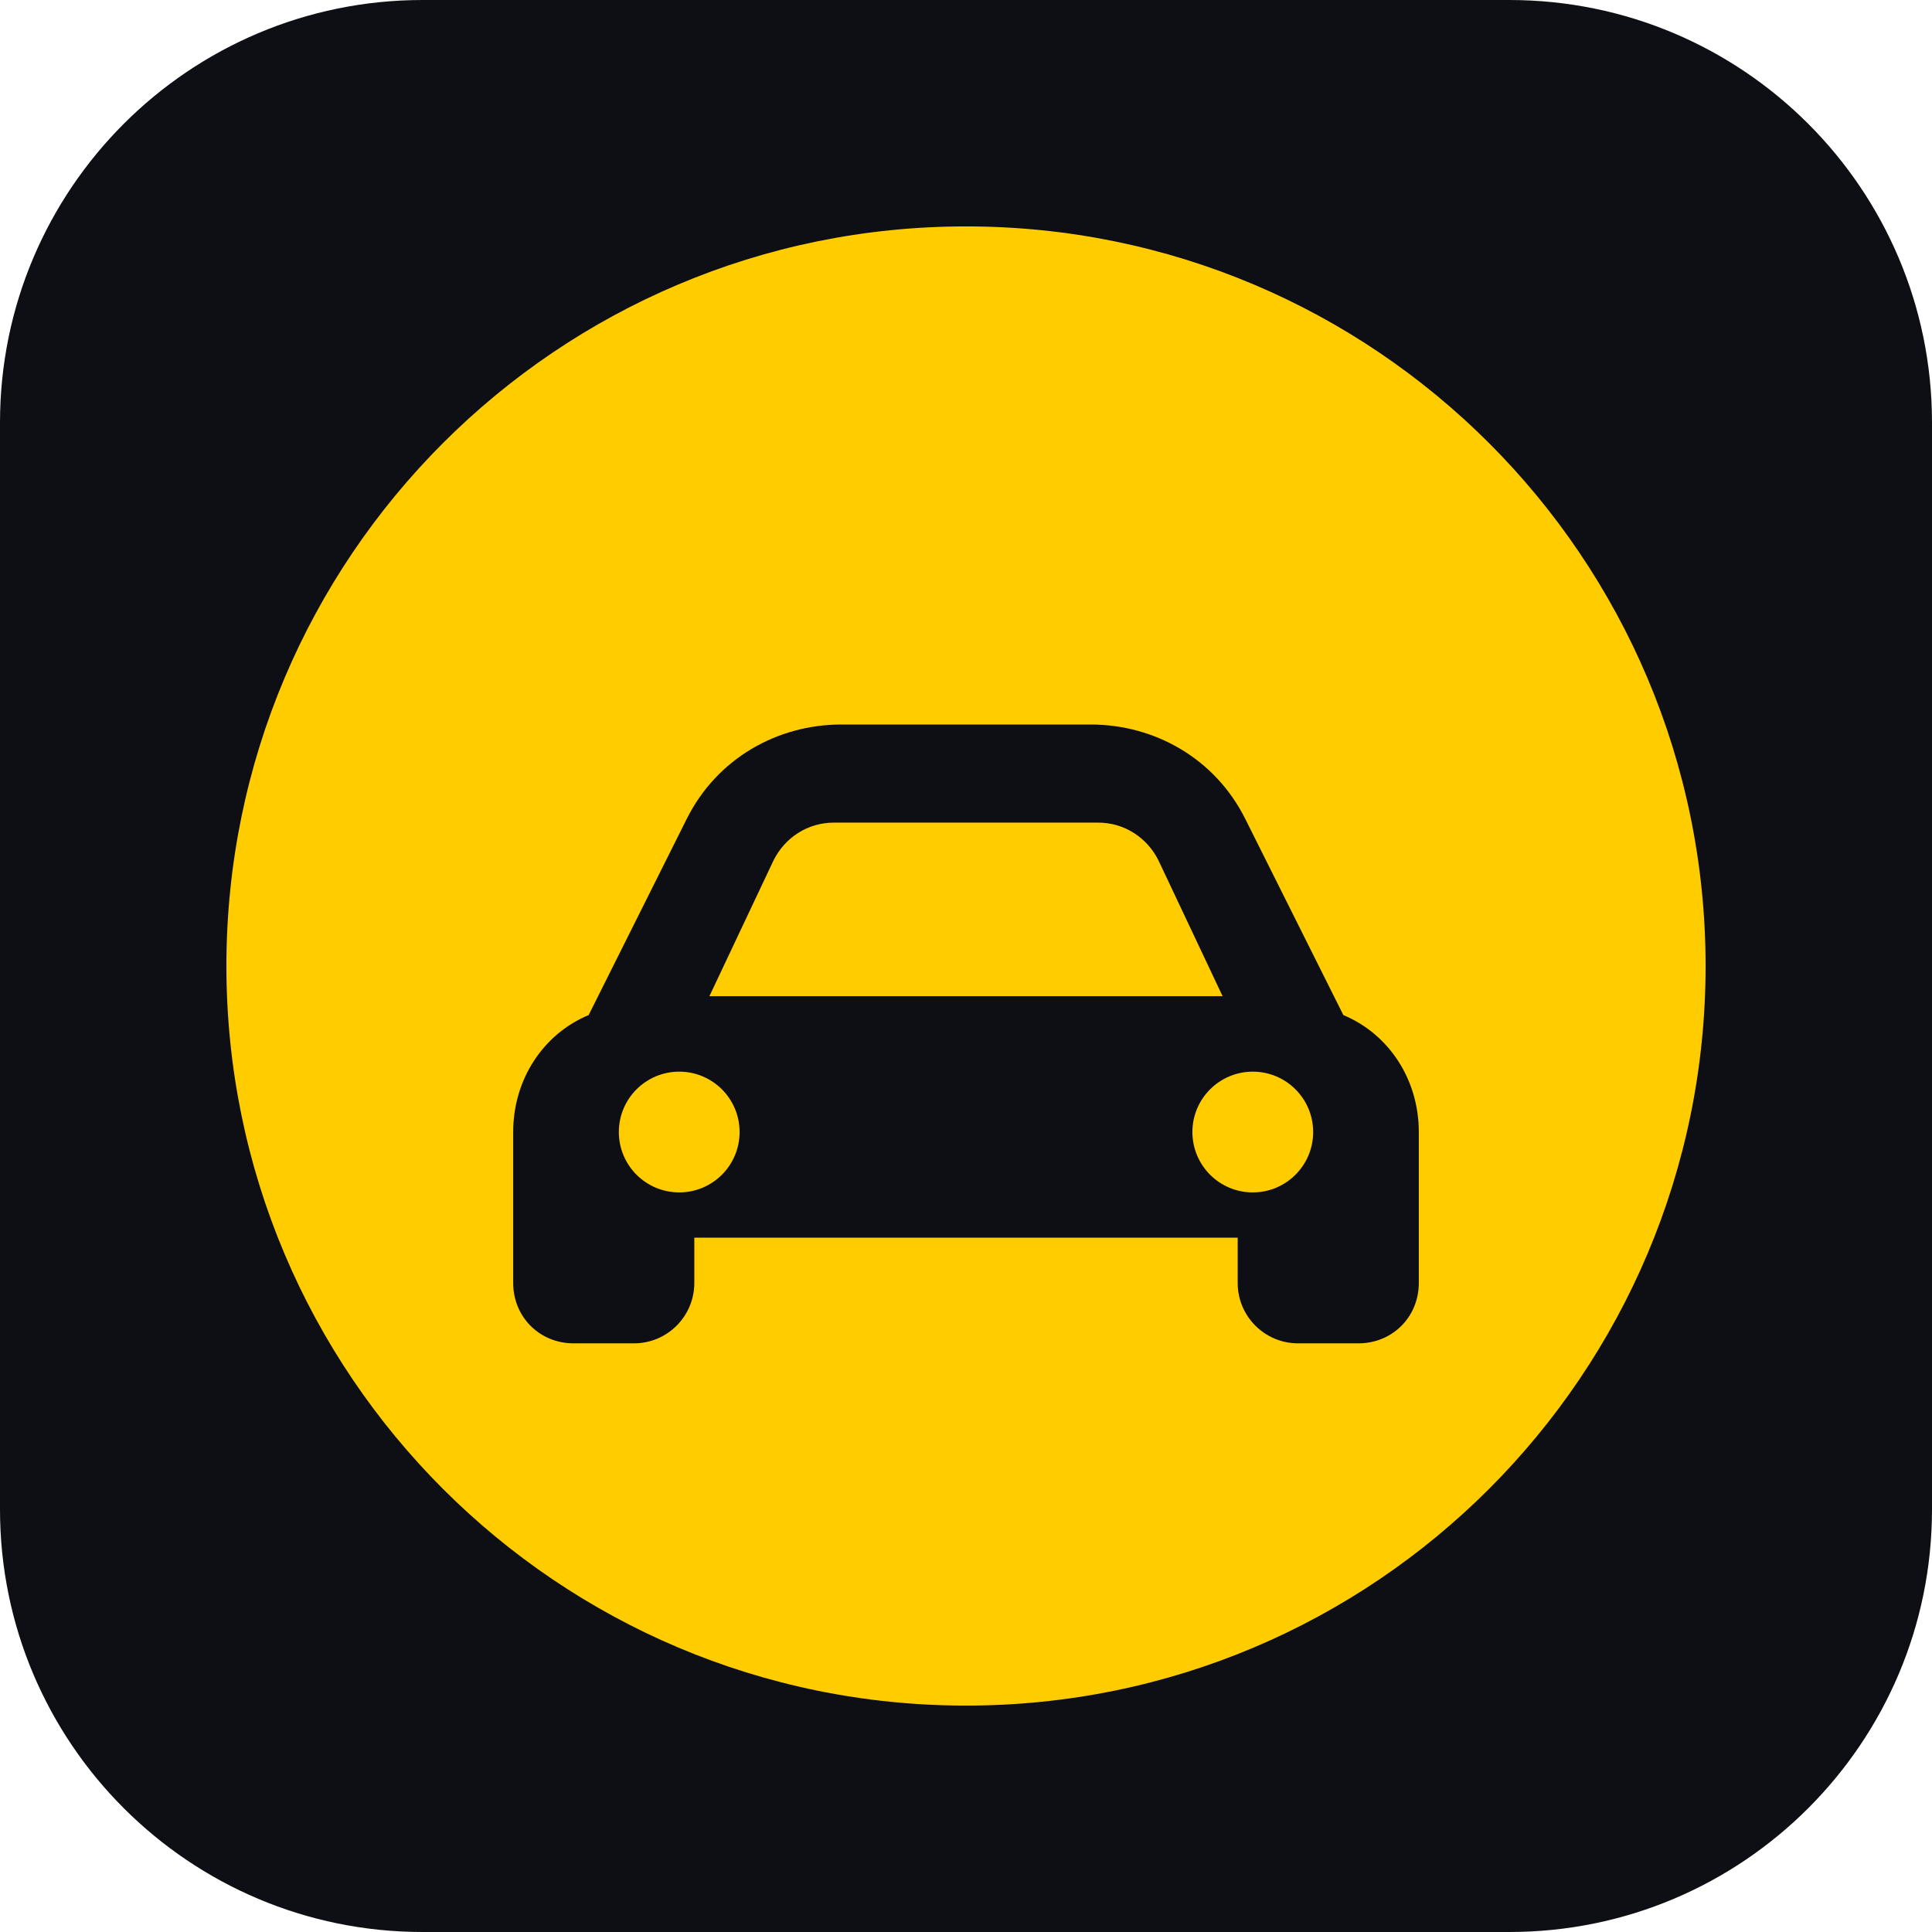
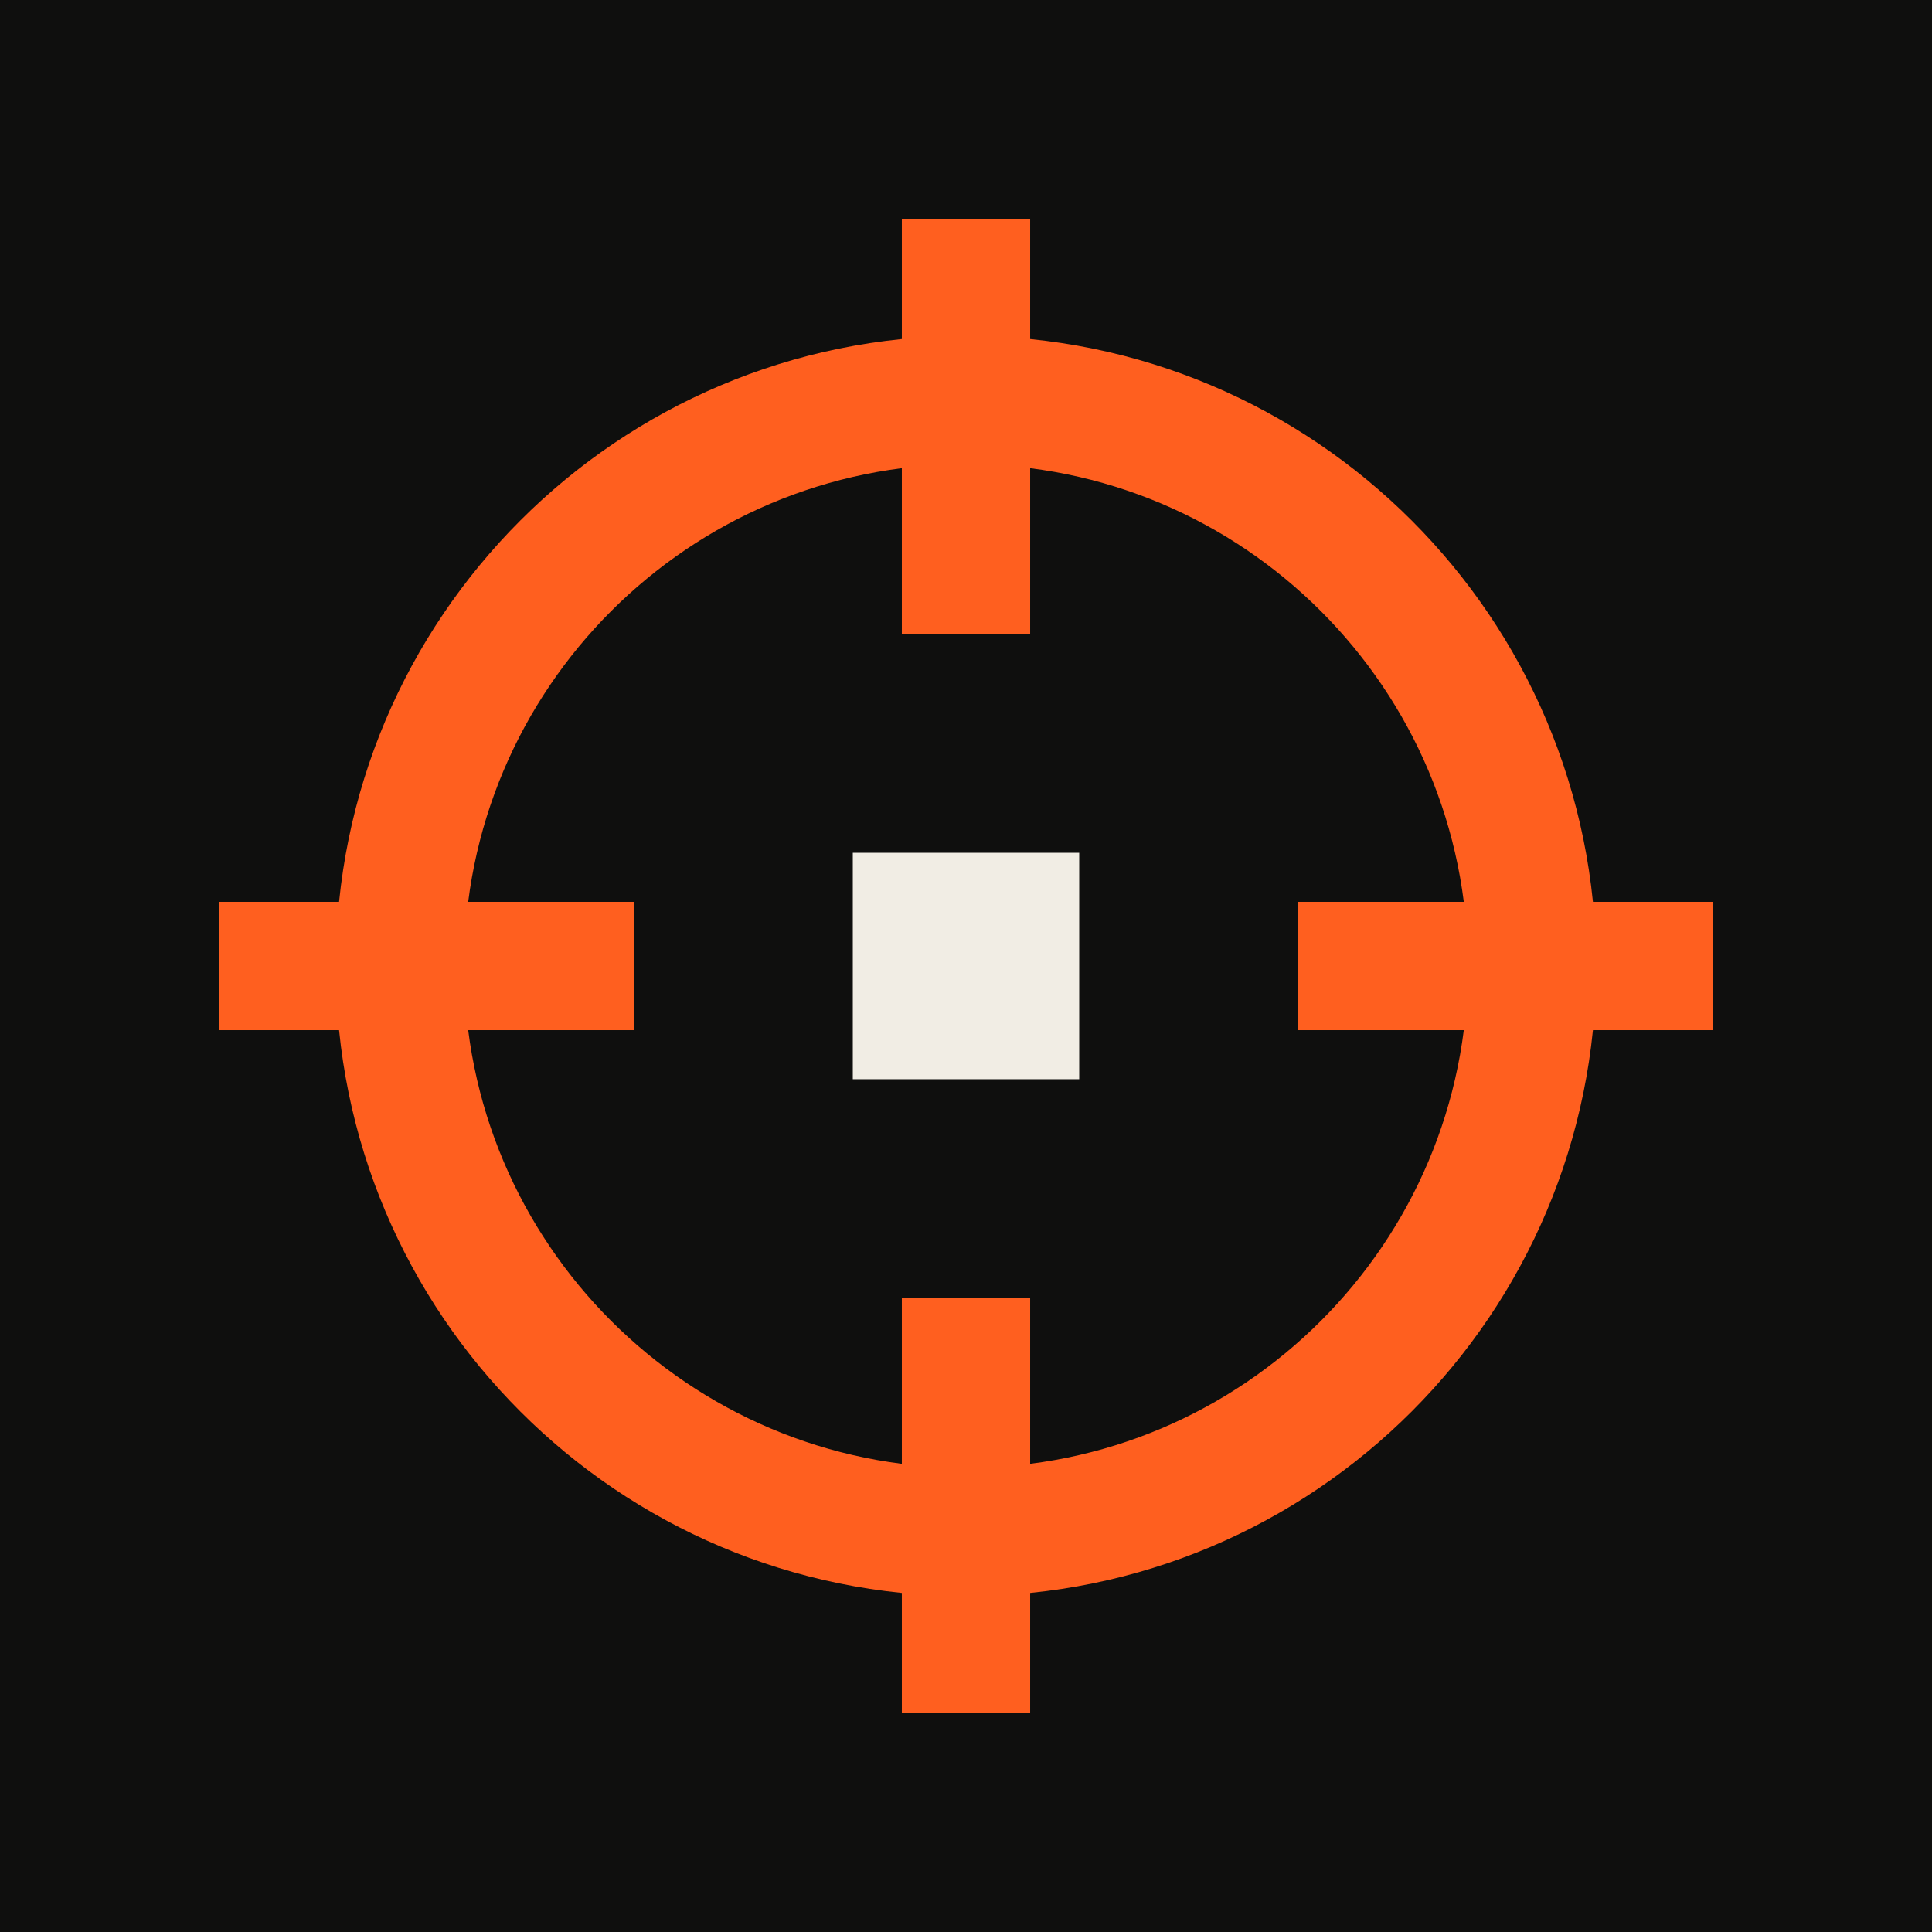
<svg xmlns="http://www.w3.org/2000/svg" viewBox="0 0 512 512">
-   <rect width="512" height="512" rx="112" fill="#0d0f14" />
-   <circle cx="256" cy="256" r="196" fill="#ffcc00" />
-   <g fill="#0d0f14">
-     <path d="M136 300c0-14 8-26 20-31l26-52c8-16 24-25 41-25h66c17 0 33 9 41 25l26 52c12 5 20 17 20 31v40c0 9-7 16-16 16h-16a16 16 0 0 1-16-16v-12H184v12a16 16 0 0 1-16 16h-16c-9 0-16-7-16-16z" />
+   <rect width="512" height="512" fill="#0f0f0e" />
+   <g fill="none" stroke="#ff5f1f" stroke-width="34">
+     <circle cx="256" cy="256" r="150" />
  </g>
-   <g fill="#ffcc00">
-     <path d="M205 228c3-6 9-10 16-10h70c7 0 13 4 16 10l17 36H188z" />
-     <circle cx="180" cy="300" r="16" />
-     <circle cx="332" cy="300" r="16" />
+   <g stroke="#ff5f1f" stroke-width="34" stroke-linecap="butt">
+     <line x1="256" y1="58" x2="256" y2="168" />
+     <line x1="256" y1="344" x2="256" y2="454" />
+     <line x1="58" y1="256" x2="168" y2="256" />
+     <line x1="344" y1="256" x2="454" y2="256" />
  </g>
+   <rect x="226" y="226" width="60" height="60" fill="#f1ede4" />
</svg>
